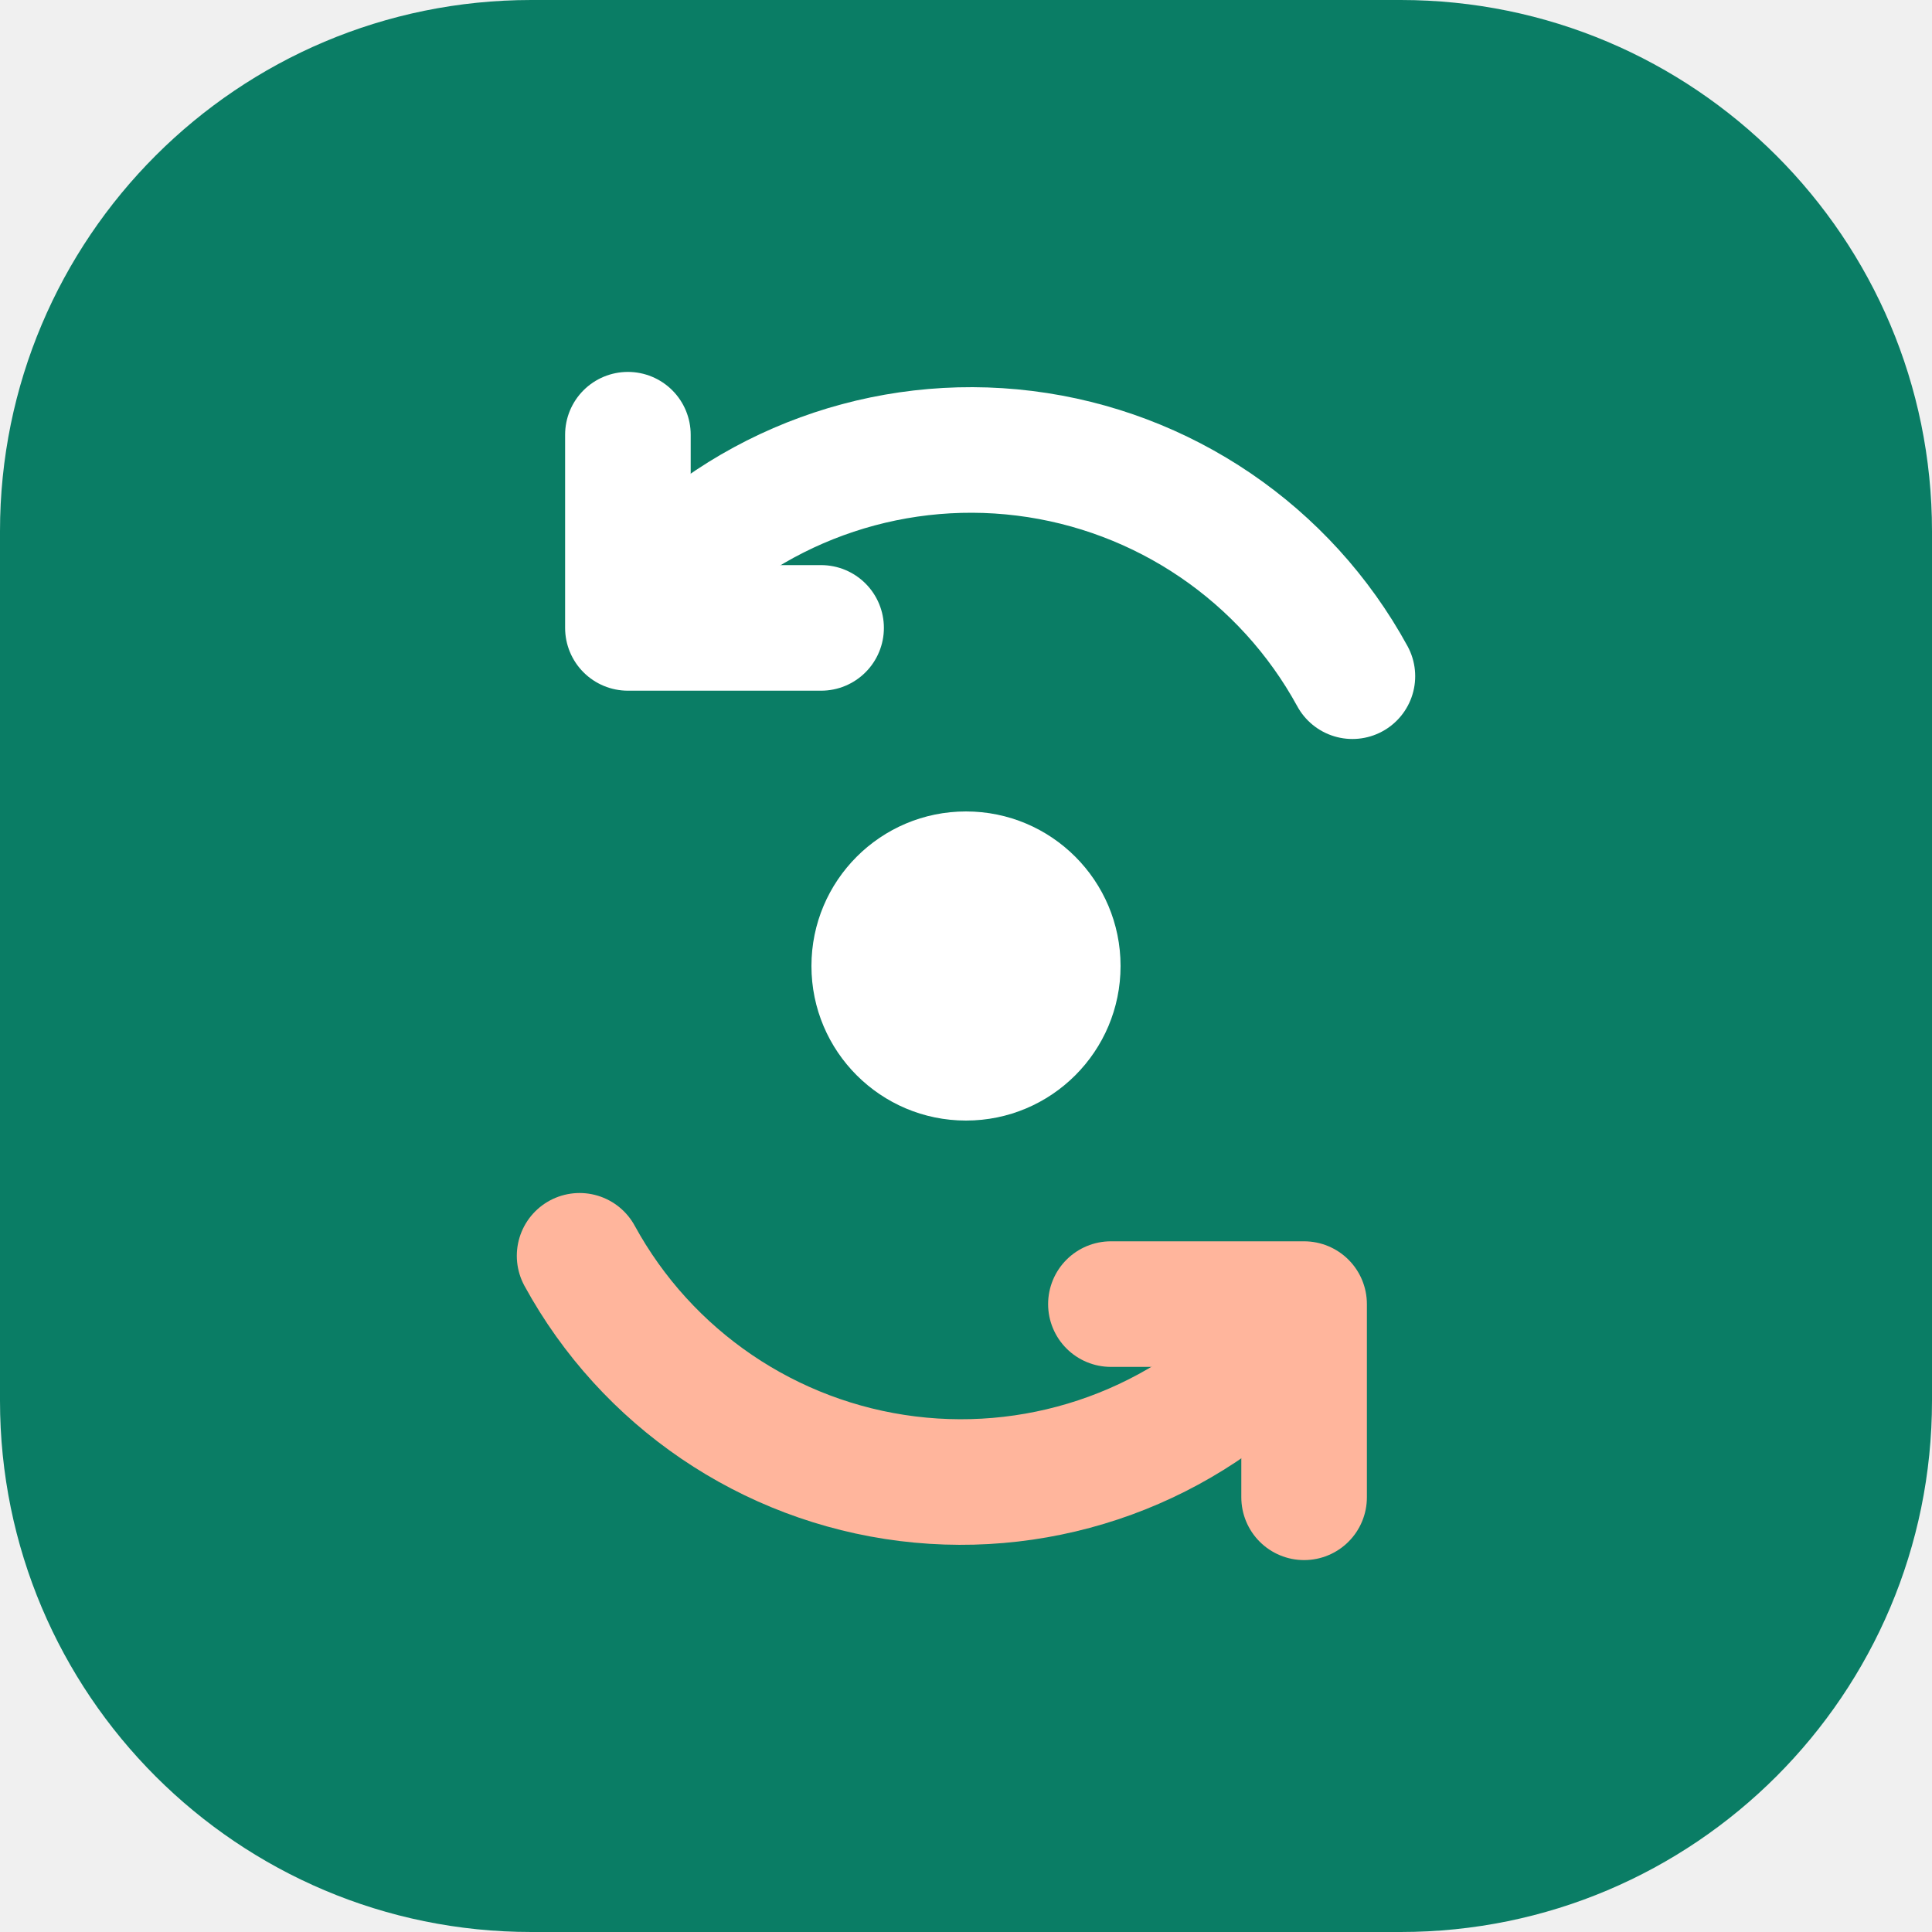
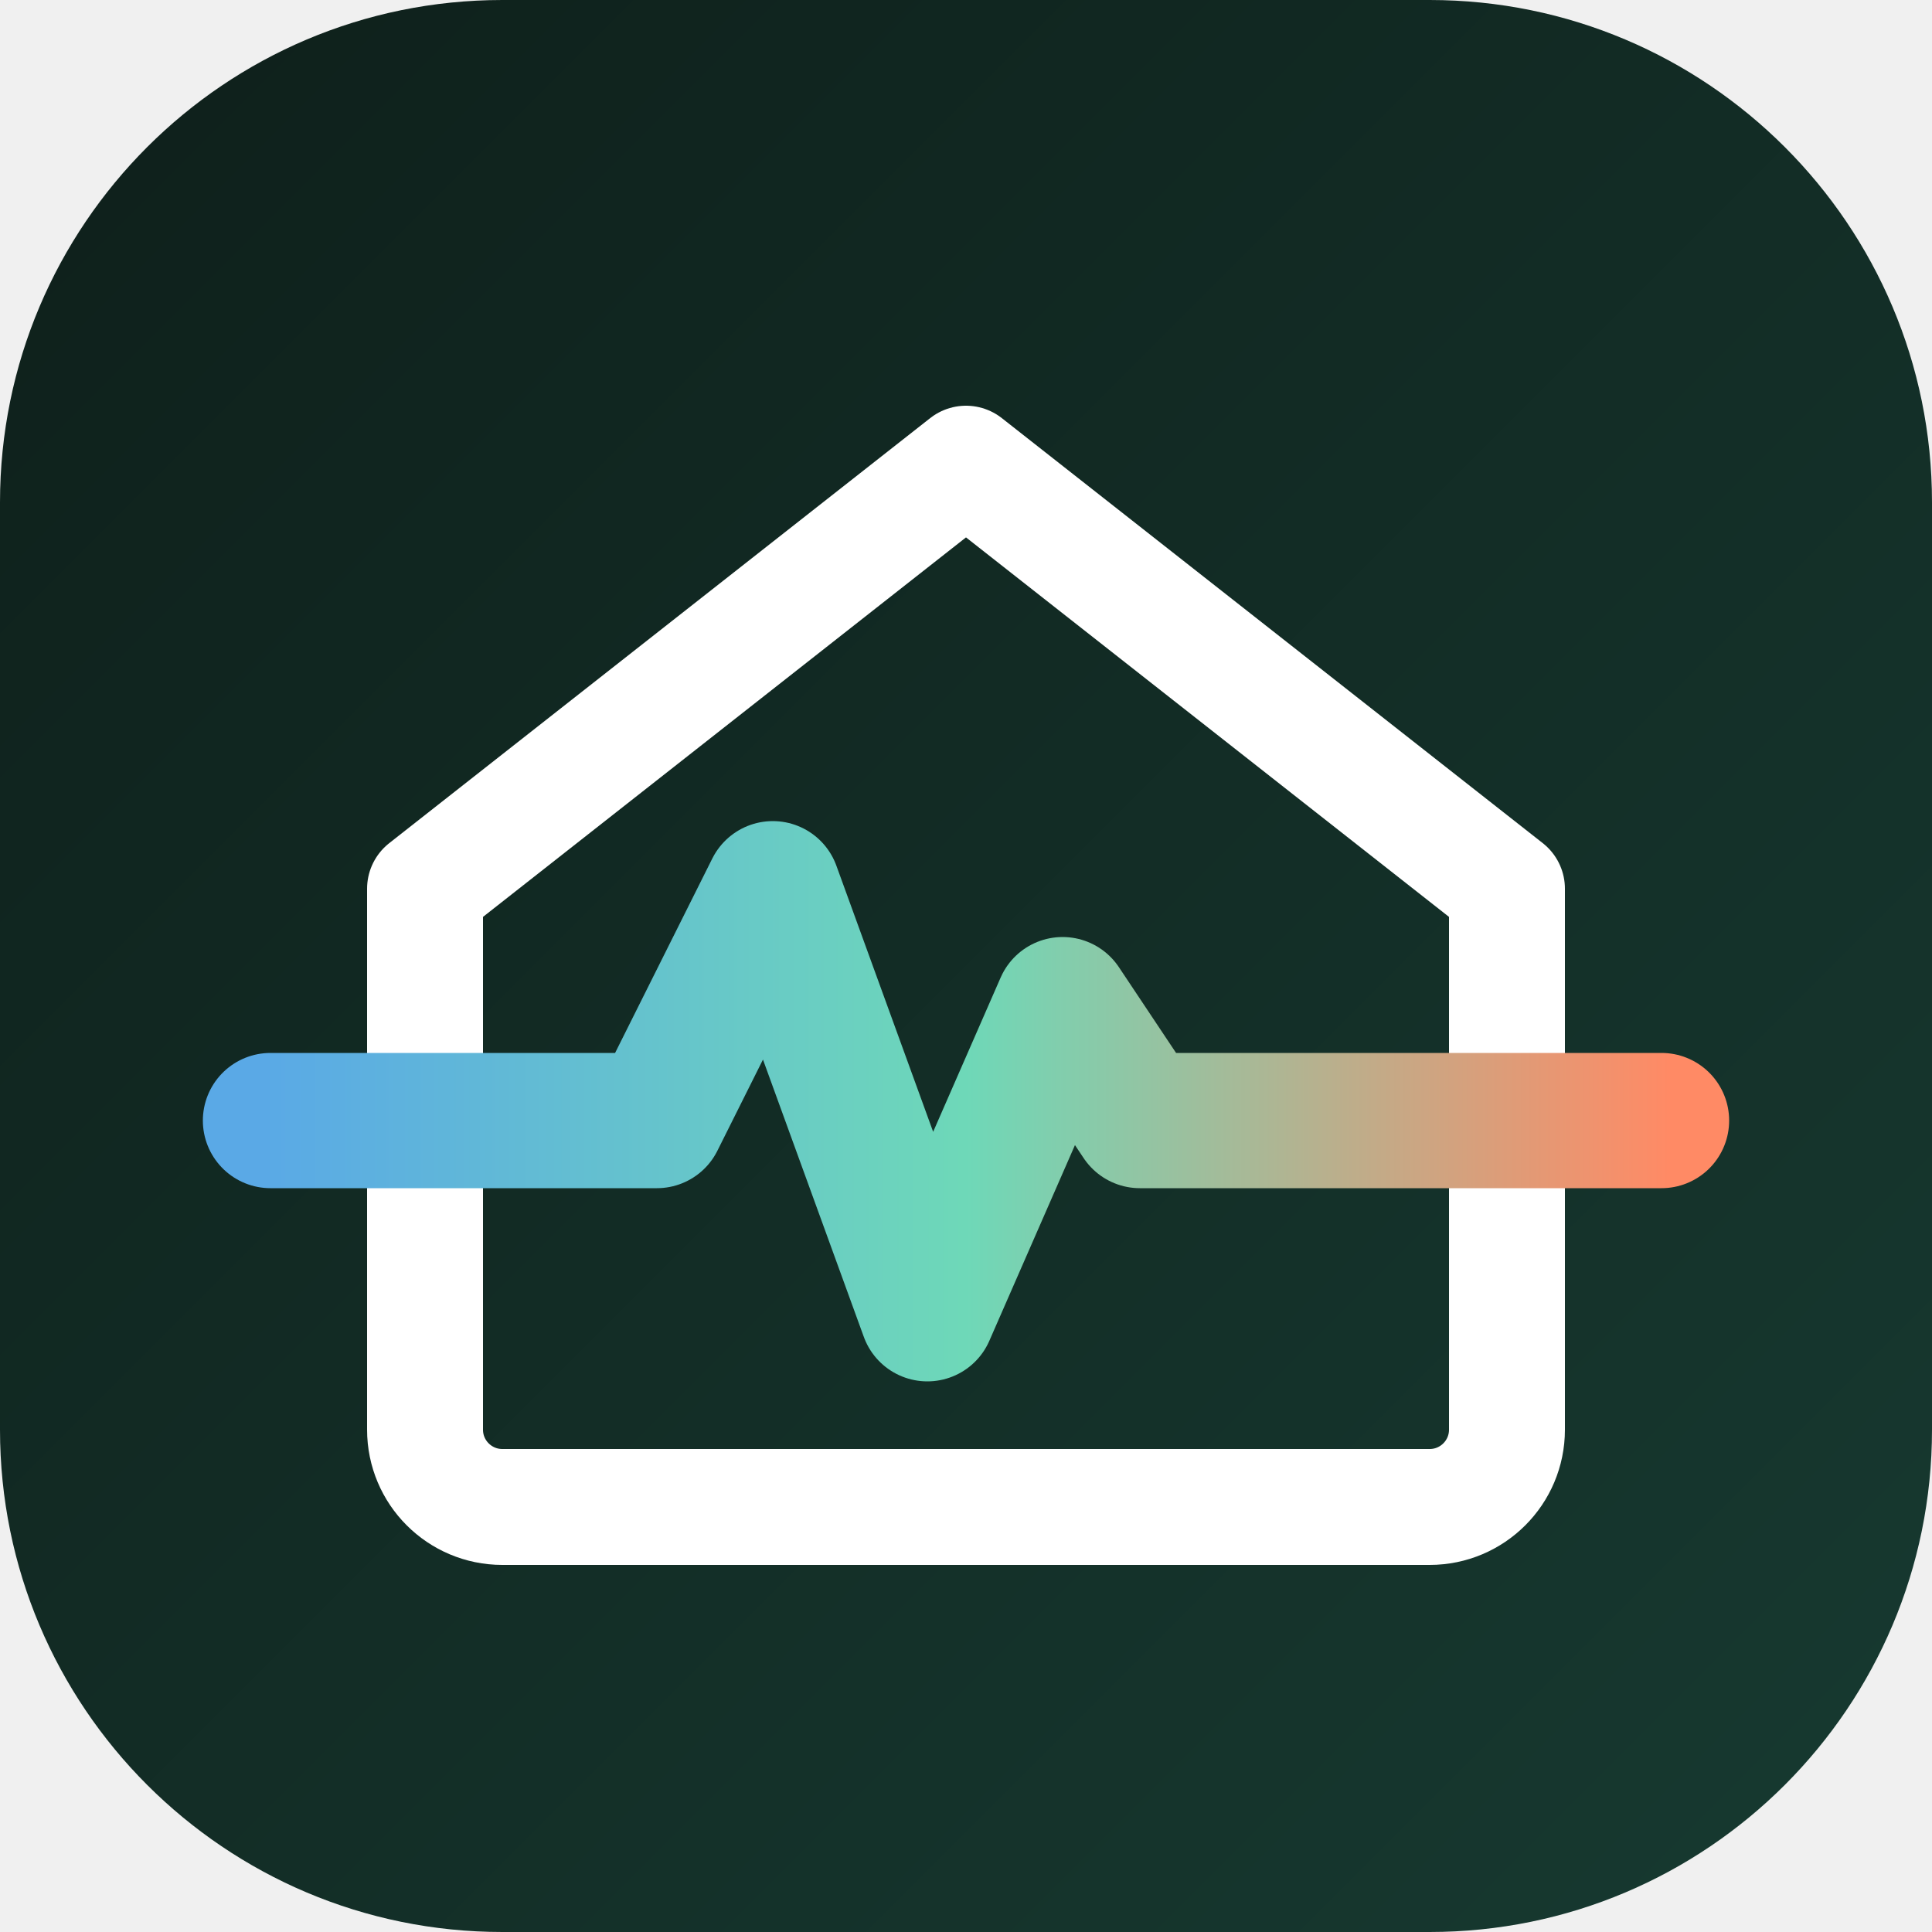
- <svg xmlns="http://www.w3.org/2000/svg" viewBox="0 0 40 40">
-   <rect width="40" height="40" rx="11" fill="#0a7d65" />
-   <path d="M28 14a9 9 0 0 0-14.5-1.8" fill="none" stroke="#fff" stroke-width="2.6" stroke-linecap="round" />
-   <path d="M12 26a9 9 0 0 0 14.5 1.8" fill="none" stroke="#ffb59c" stroke-width="2.6" stroke-linecap="round" />
-   <path d="M13 9v4h4" fill="none" stroke="#fff" stroke-width="2.6" stroke-linecap="round" stroke-linejoin="round" />
-   <path d="M27 31v-4h-4" fill="none" stroke="#ffb59c" stroke-width="2.6" stroke-linecap="round" stroke-linejoin="round" />
-   <circle cx="20" cy="20" r="3.2" fill="#fff" />
+ <svg xmlns="http://www.w3.org/2000/svg" viewBox="0 0 100 100">
+   <defs>
+     <linearGradient id="tl-bg" x1="0" y1="0" x2="1" y2="1">
+       <stop offset="0" stop-color="#0e1f1a" />
+       <stop offset="1" stop-color="#173a31" />
+     </linearGradient>
+     <linearGradient id="tl-pulse" x1="0" y1="0" x2="1" y2="0">
+       <stop offset="0" stop-color="#5aa9e6" />
+       <stop offset=".5" stop-color="#6ed8b8" />
+       <stop offset="1" stop-color="#ff8a65" />
+     </linearGradient>
+   </defs>
+   <rect width="100" height="100" rx="26" fill="url(#tl-bg)" />
+   <path d="M22 46 50 24l28 22v28a4 4 0 0 1-4 4H26a4 4 0 0 1-4-4z" fill="none" stroke="#fff" stroke-width="6" stroke-linejoin="round" />
+   <path d="M14 58h20l6-12 8 22 7-16 4 6h27" fill="none" stroke="url(#tl-pulse)" stroke-width="7" stroke-linecap="round" stroke-linejoin="round" />
</svg>
